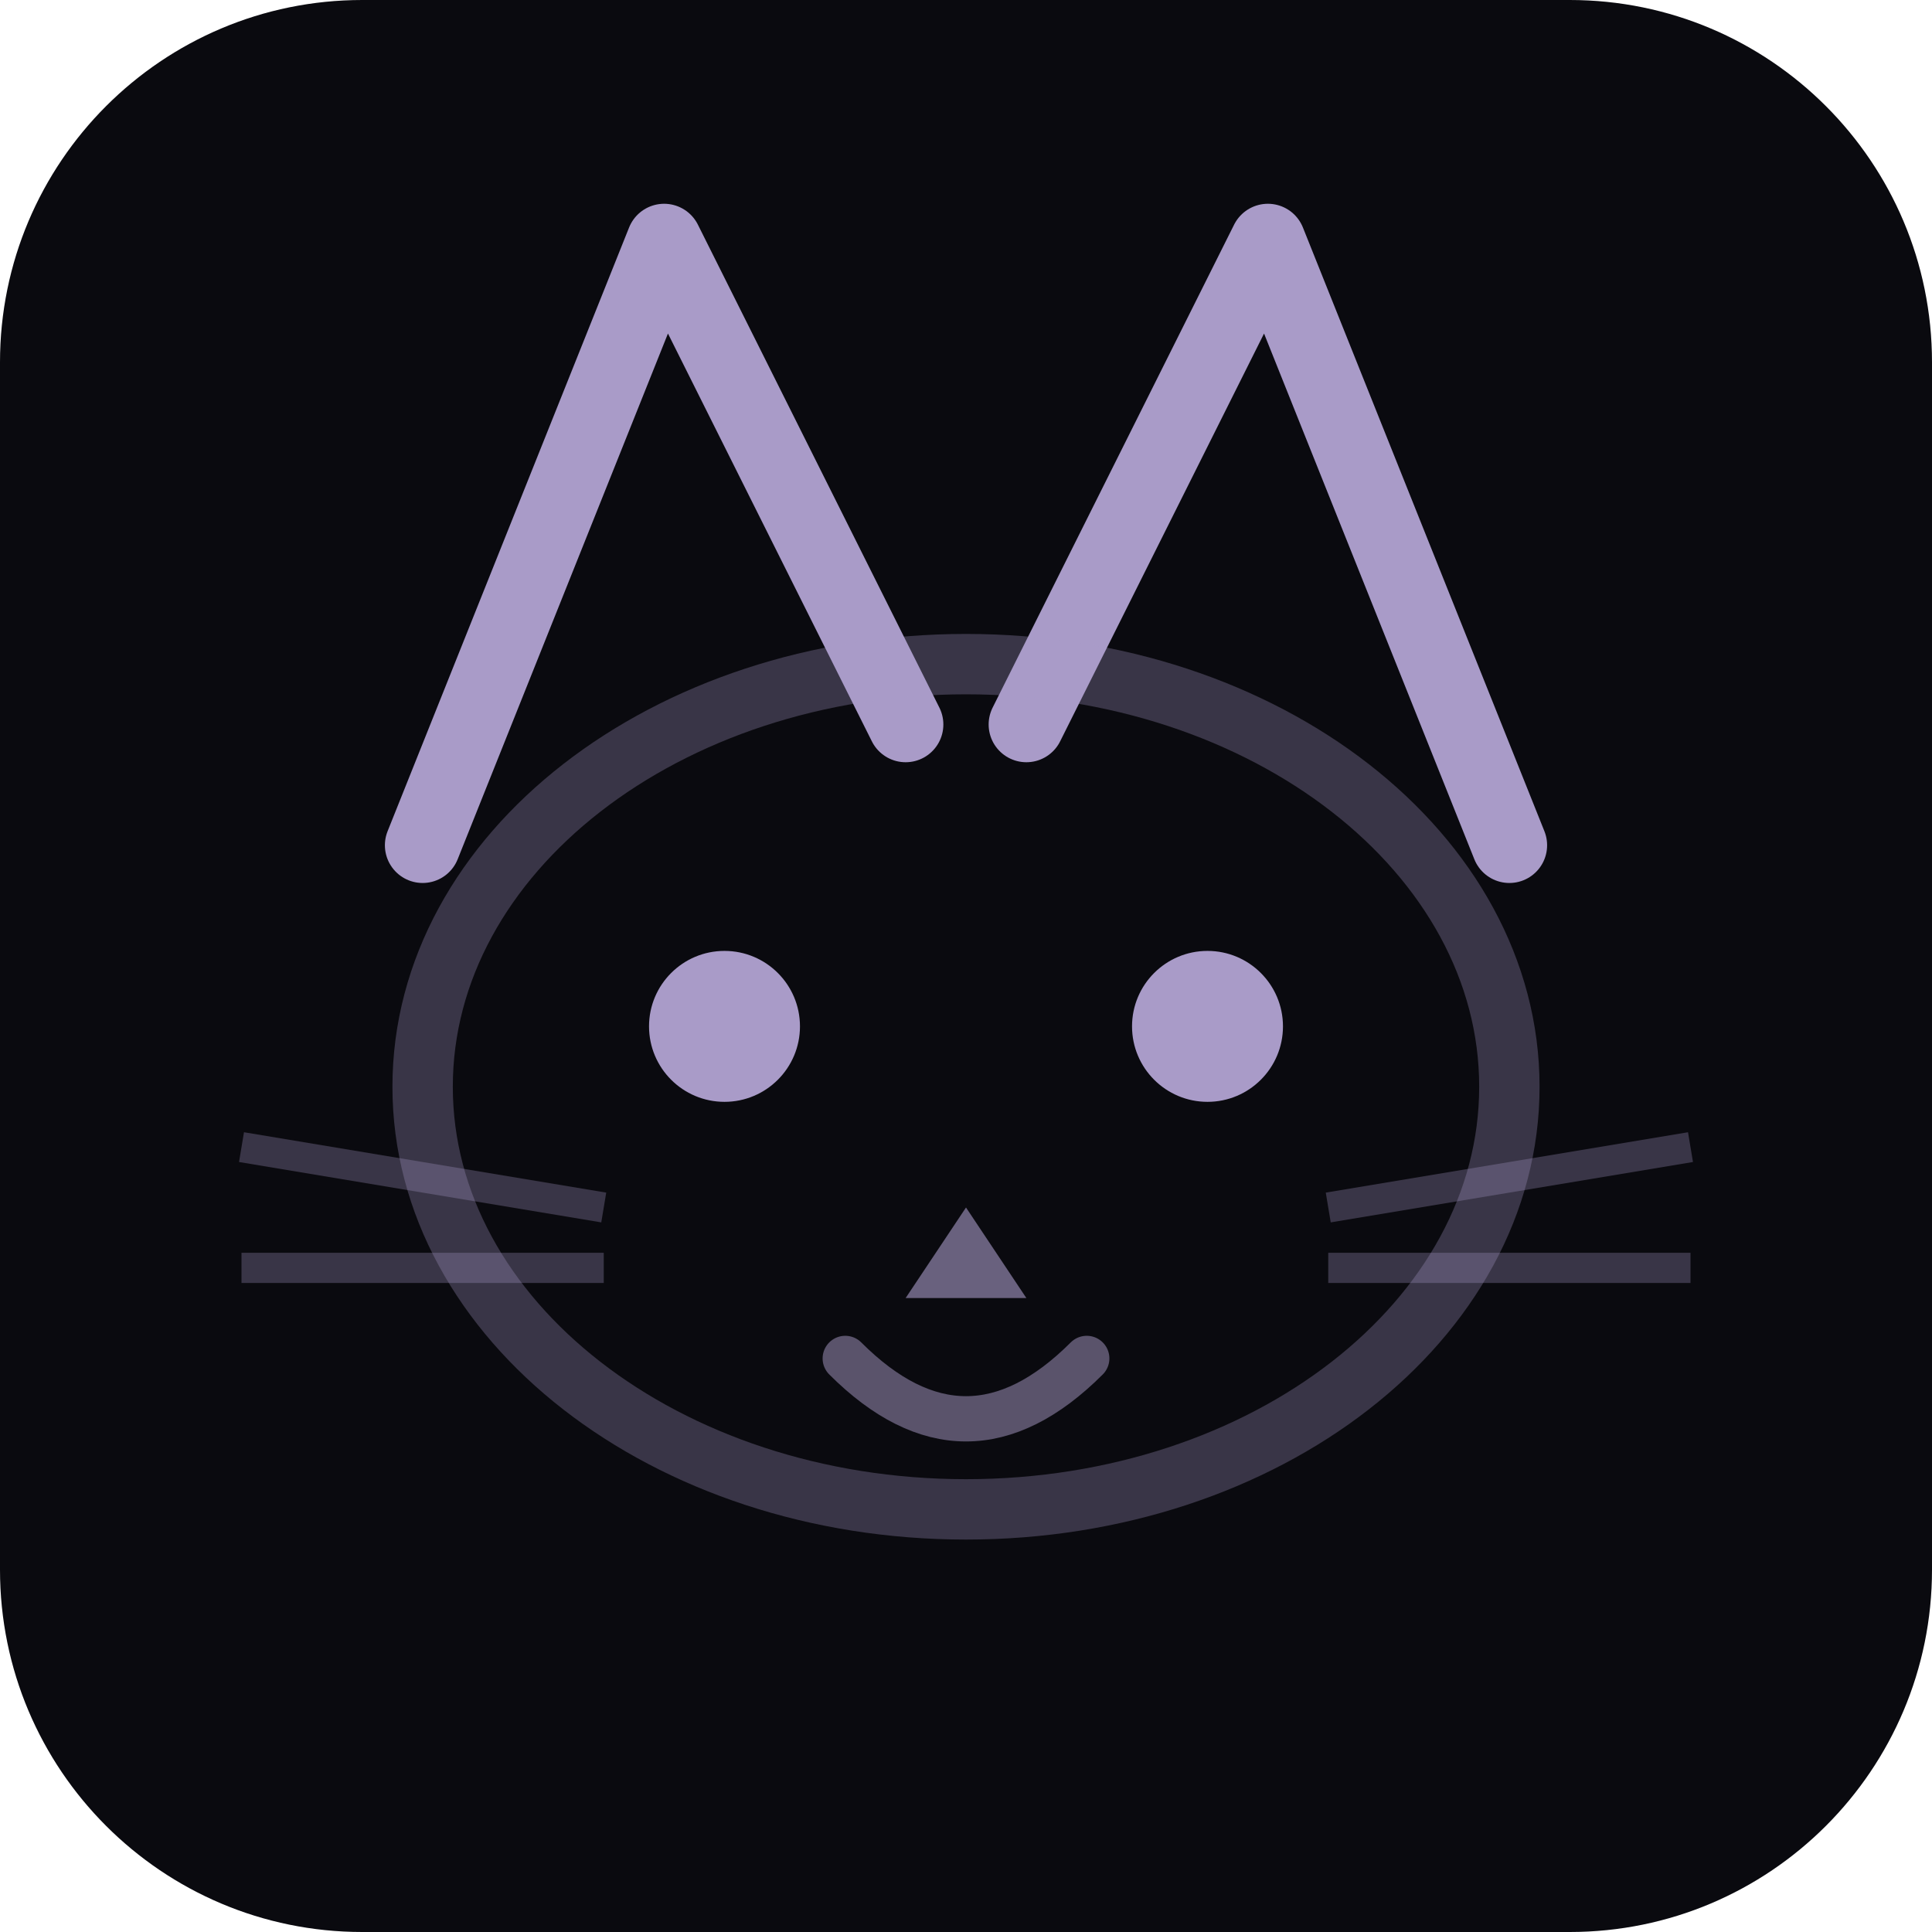
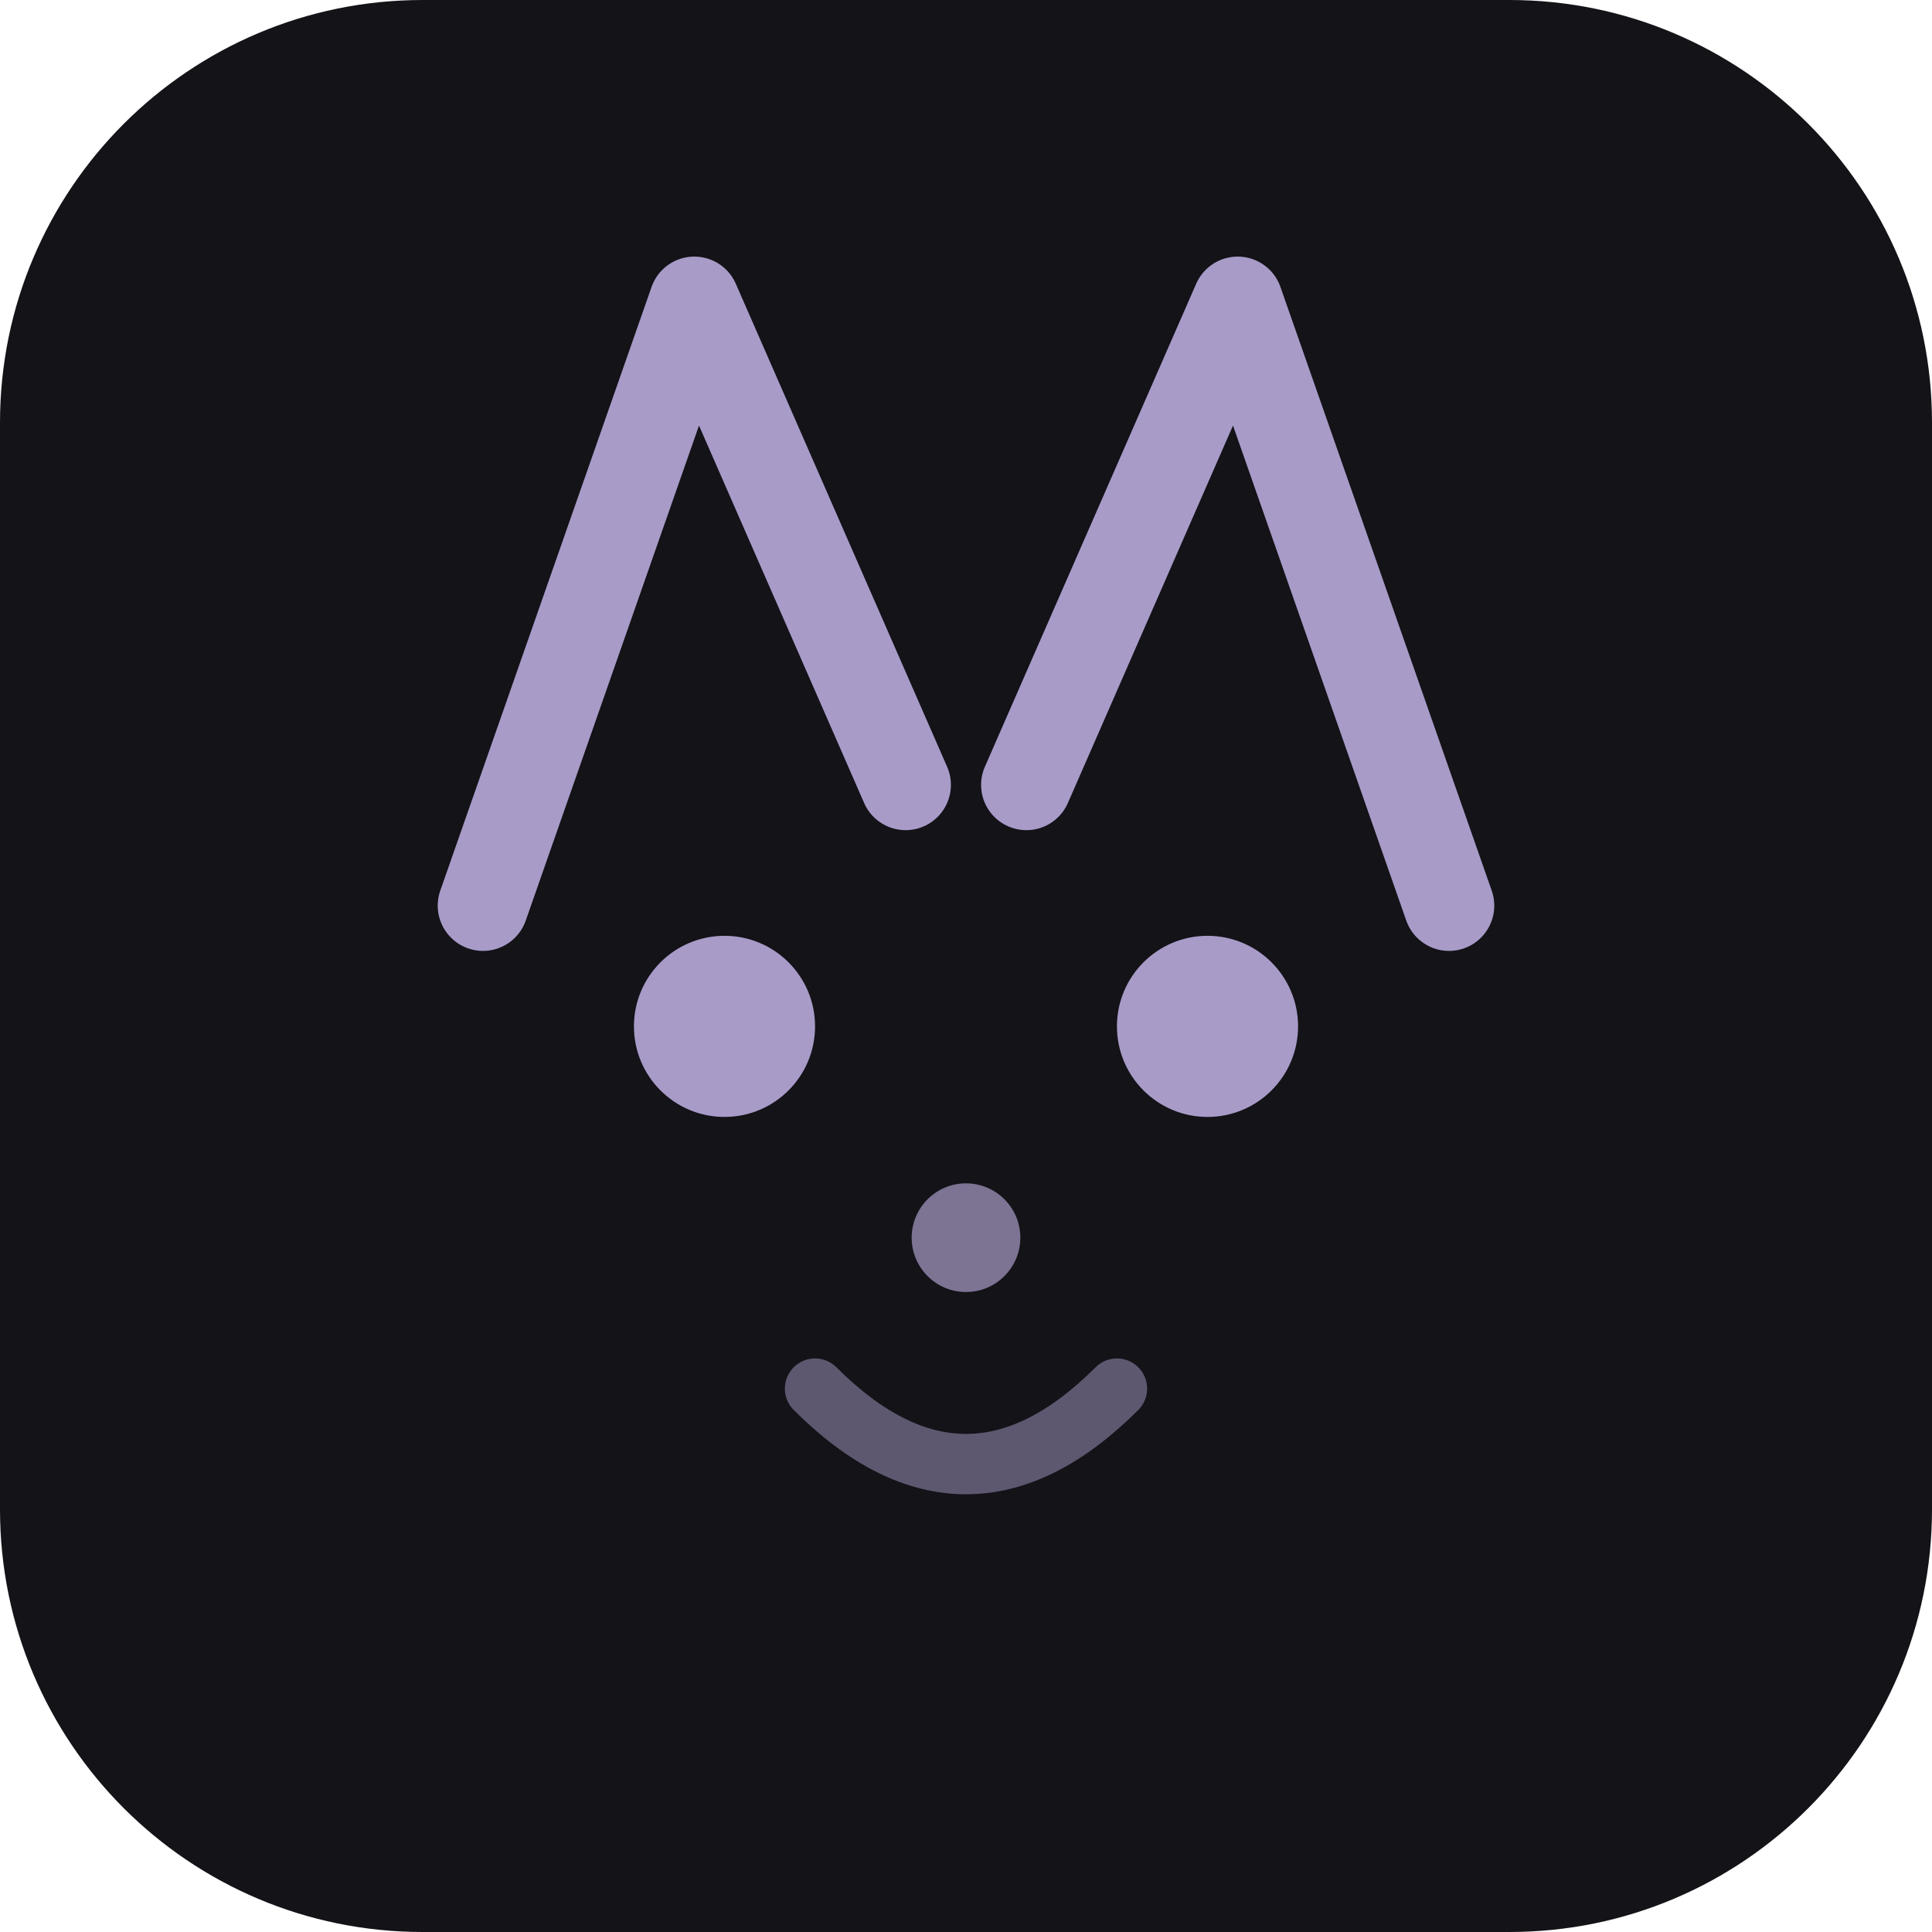
<svg xmlns="http://www.w3.org/2000/svg" viewBox="0 0 64 64">
-   <rect width="64" height="64" rx="12" fill="#0a0a0f" />
-   <path d="M14 28 L22 8 L30 24" fill="none" stroke="#a99bc8" stroke-width="2.5" stroke-linecap="round" stroke-linejoin="round" />
-   <path d="M34 24 L42 8 L50 28" fill="none" stroke="#a99bc8" stroke-width="2.5" stroke-linecap="round" stroke-linejoin="round" />
-   <ellipse cx="32" cy="36" rx="18" ry="14" fill="none" stroke="#a99bc8" stroke-width="2" opacity="0.3" />
-   <circle id="eye-l" cx="24" cy="34" r="2.5" fill="#a99bc8" />
-   <circle id="eye-r" cx="40" cy="34" r="2.5" fill="#a99bc8" />
-   <polygon points="32,40 30,43 34,43" fill="#a99bc8" opacity="0.6" />
-   <path d="M28 45 Q32 49 36 45" fill="none" stroke="#a99bc8" stroke-width="1.5" stroke-linecap="round" opacity="0.5" />
-   <line x1="8" y1="38" x2="20" y2="40" stroke="#a99bc8" stroke-width="1" opacity="0.3" />
-   <line x1="8" y1="42" x2="20" y2="42" stroke="#a99bc8" stroke-width="1" opacity="0.3" />
-   <line x1="44" y1="40" x2="56" y2="38" stroke="#a99bc8" stroke-width="1" opacity="0.3" />
-   <line x1="44" y1="42" x2="56" y2="42" stroke="#a99bc8" stroke-width="1" opacity="0.3" />
+   <rect width="64" height="64" rx="14" fill="#131318" />
+   <path d="M16 30 L23 10 L30 26" fill="none" stroke="#a99bc8" stroke-width="3" stroke-linecap="round" stroke-linejoin="round" />
+   <path d="M34 26 L41 10 L48 30" fill="none" stroke="#a99bc8" stroke-width="3" stroke-linecap="round" stroke-linejoin="round" />
+   <circle cx="24" cy="34" r="3" fill="#a99bc8" />
+   <circle cx="40" cy="34" r="3" fill="#a99bc8" />
+   <circle cx="32" cy="41" r="1.8" fill="#a99bc8" opacity="0.7" />
+   <path d="M27 46 Q32 51 37 46" fill="none" stroke="#a99bc8" stroke-width="2" stroke-linecap="round" opacity="0.5" />
</svg>
